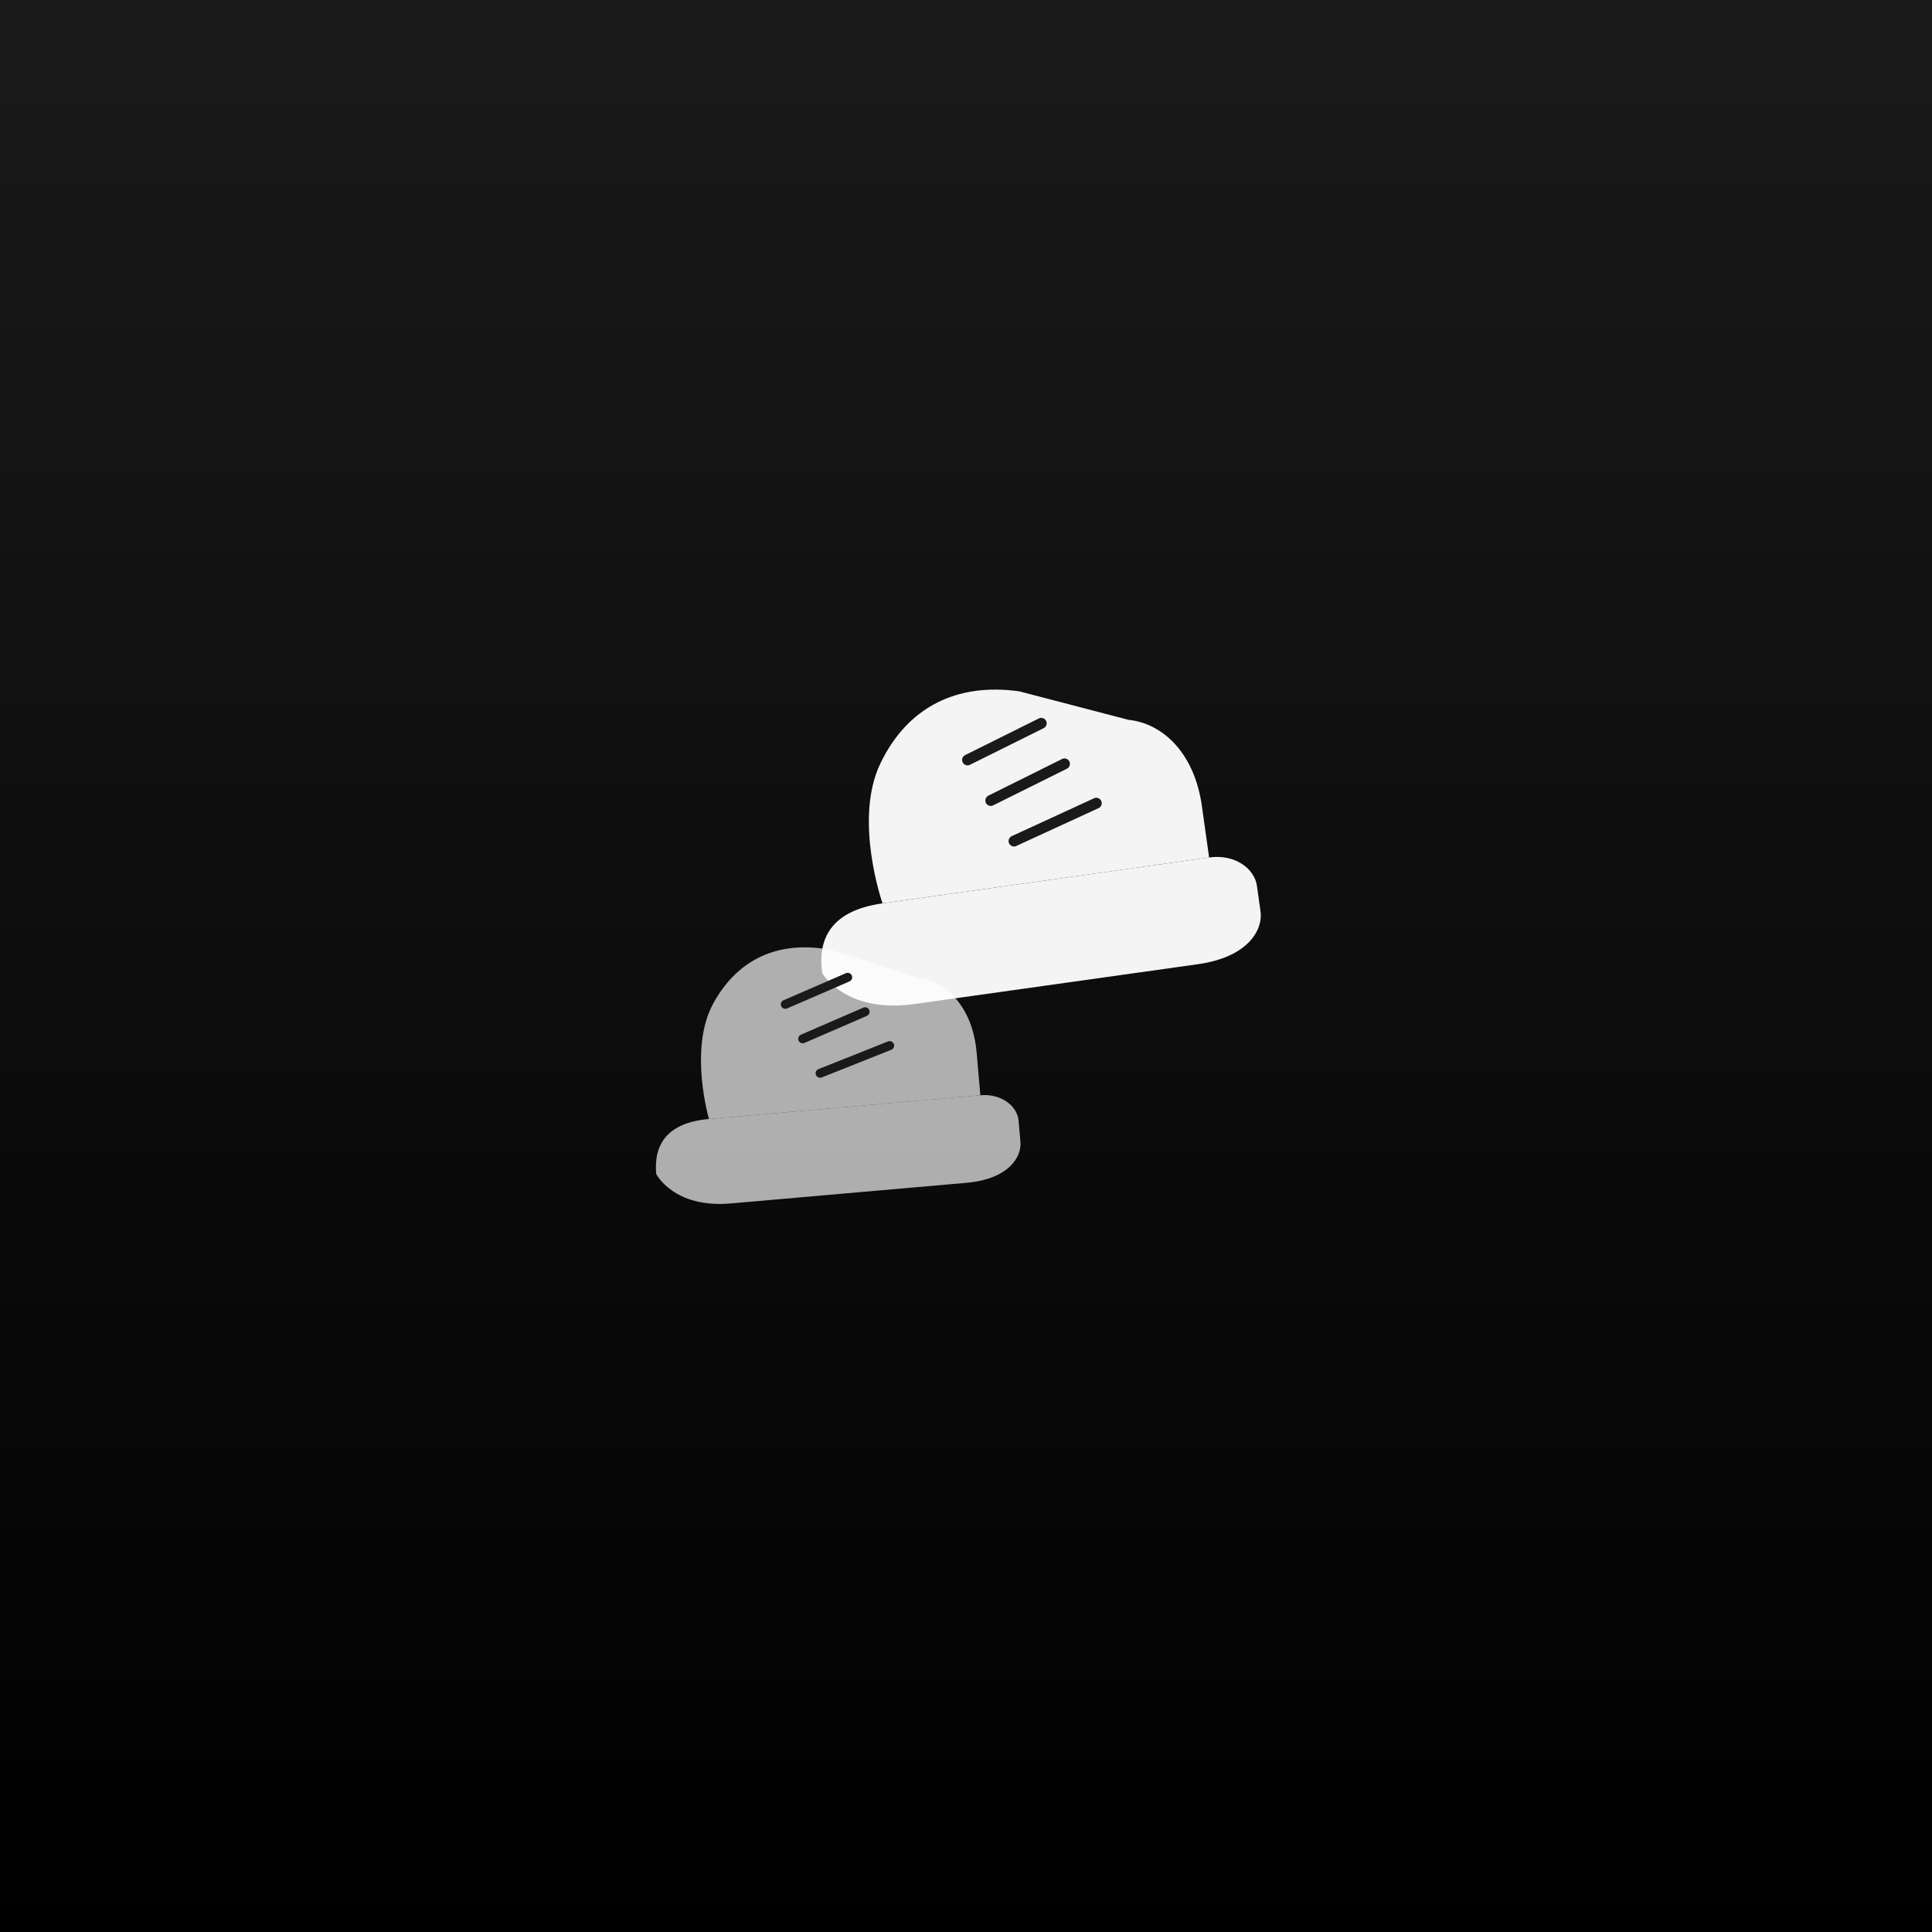
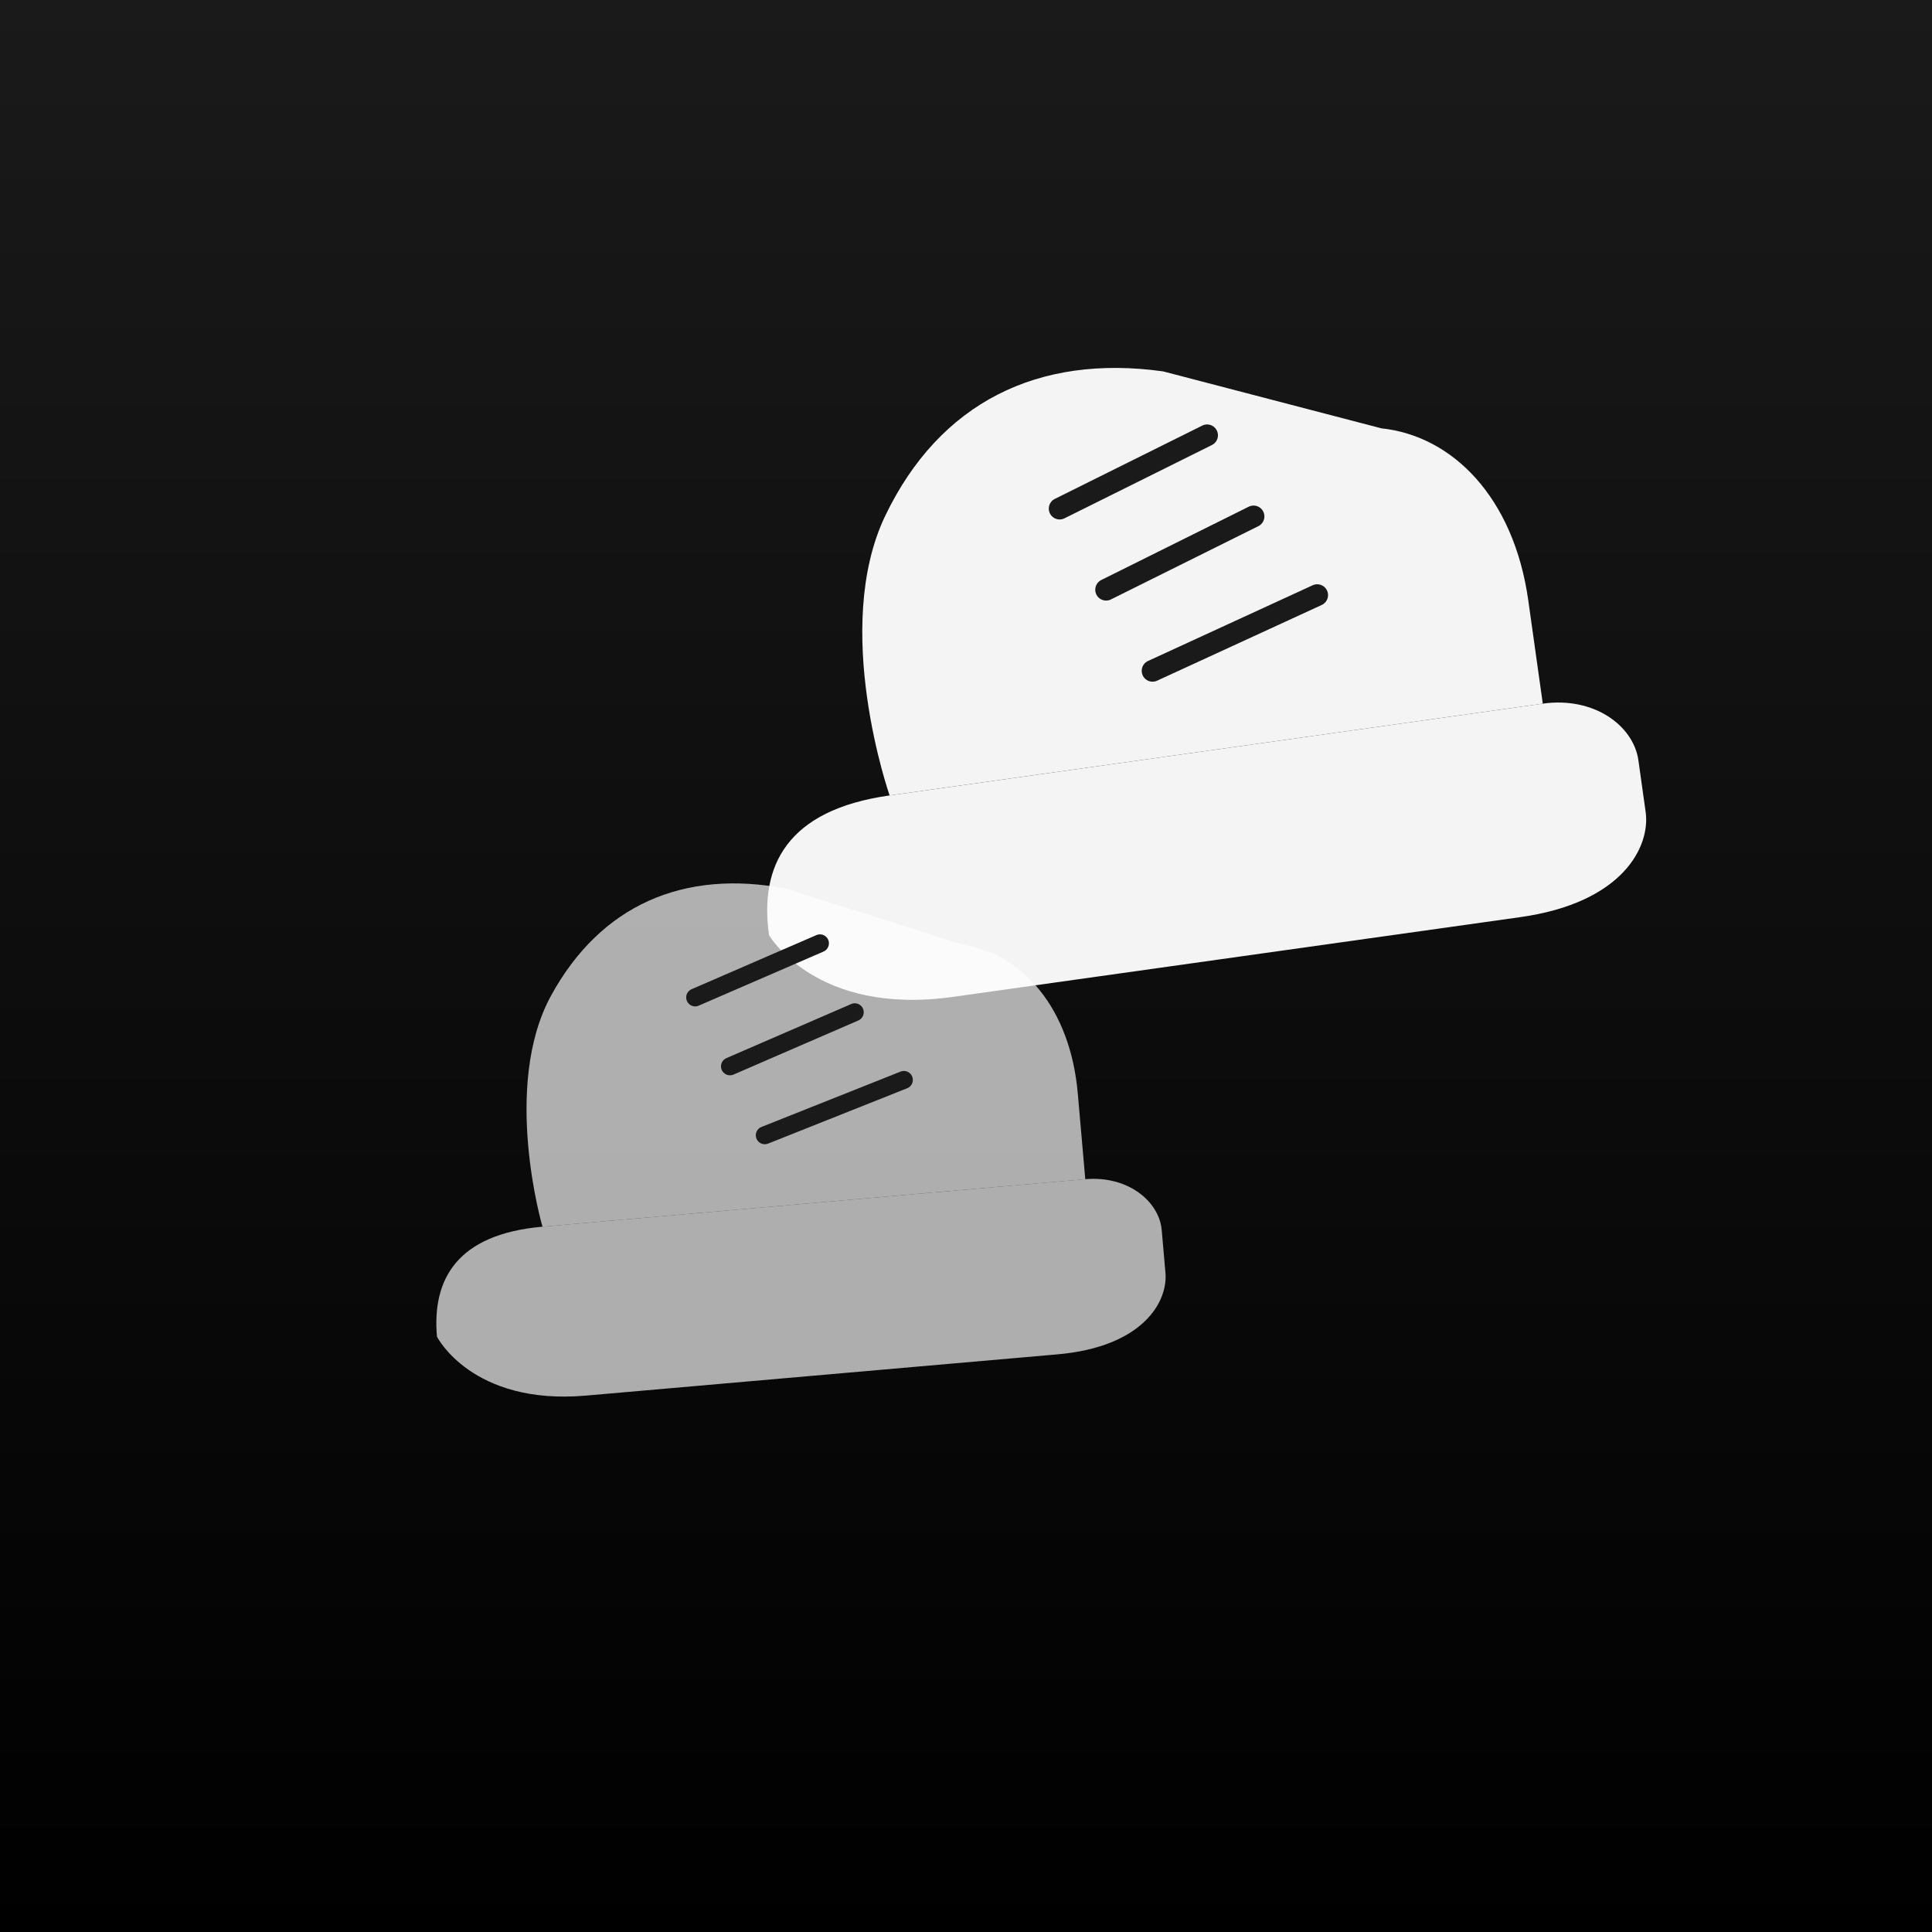
<svg xmlns="http://www.w3.org/2000/svg" viewBox="0 0 512 512">
  <defs>
    <linearGradient id="bg" x1="0" y1="0" x2="0" y2="1">
      <stop offset="0%" stop-color="#1A1A1A" />
      <stop offset="100%" stop-color="#000000" />
    </linearGradient>
  </defs>
  <rect width="512" height="512" fill="url(#bg)" />
-   <g transform="translate(270,232) scale(1.15) rotate(-8)" fill="#fff">
-     <path d="M-48,16 C-48,16 -44,26 -28,26 L38,26 C50,26 54,20 54,16 L54,10 C54,6 50,2 44,2 L-32,2 C-44,2 -48,8 -48,16Z" opacity="0.95" />
-     <path d="M-32,2 C-32,2 -36,-18 -28,-30 C-20,-42 -8,-46 6,-42 L30,-32 C38,-30 44,-22 44,-10 L44,2Z" opacity="0.95" />
-     <line x1="-8" y1="-28" x2="10" y2="-34" stroke="#1A1A1A" stroke-width="2.5" stroke-linecap="round" />
-     <line x1="-4" y1="-18" x2="14" y2="-24" stroke="#1A1A1A" stroke-width="2.5" stroke-linecap="round" />
-     <line x1="0" y1="-8" x2="20" y2="-14" stroke="#1A1A1A" stroke-width="2.5" stroke-linecap="round" />
-   </g>
-   <g transform="translate(218,292) scale(0.95) rotate(-5)" fill="rgba(255,255,255,0.7)">
-     <path d="M-48,16 C-48,16 -44,26 -28,26 L38,26 C50,26 54,20 54,16 L54,10 C54,6 50,2 44,2 L-32,2 C-44,2 -48,8 -48,16Z" opacity="0.95" />
-     <path d="M-32,2 C-32,2 -36,-18 -28,-30 C-20,-42 -8,-46 6,-42 L30,-32 C38,-30 44,-22 44,-10 L44,2Z" opacity="0.95" />
-     <line x1="-8" y1="-28" x2="10" y2="-34" stroke="#1A1A1A" stroke-width="2.5" stroke-linecap="round" />
-     <line x1="-4" y1="-18" x2="14" y2="-24" stroke="#1A1A1A" stroke-width="2.5" stroke-linecap="round" />
-     <line x1="0" y1="-8" x2="20" y2="-14" stroke="#1A1A1A" stroke-width="2.5" stroke-linecap="round" />
+   <g transform="translate(256,256) scale(2) translate(-244,-262)">
+     <g transform="translate(270,232) scale(1.15) rotate(-8)" fill="#fff">
+       <path d="M-48,16 C-48,16 -44,26 -28,26 L38,26 C50,26 54,20 54,16 L54,10 C54,6 50,2 44,2 L-32,2 C-44,2 -48,8 -48,16Z" opacity="0.95" />
+       <path d="M-32,2 C-32,2 -36,-18 -28,-30 C-20,-42 -8,-46 6,-42 L30,-32 C38,-30 44,-22 44,-10 L44,2Z" opacity="0.95" />
+       <line x1="-8" y1="-28" x2="10" y2="-34" stroke="#1A1A1A" stroke-width="2.5" stroke-linecap="round" />
+       <line x1="-4" y1="-18" x2="14" y2="-24" stroke="#1A1A1A" stroke-width="2.5" stroke-linecap="round" />
+       <line x1="0" y1="-8" x2="20" y2="-14" stroke="#1A1A1A" stroke-width="2.5" stroke-linecap="round" />
+     </g>
+     <g transform="translate(218,292) scale(0.95) rotate(-5)" fill="rgba(255,255,255,0.7)">
+       <path d="M-48,16 C-48,16 -44,26 -28,26 L38,26 C50,26 54,20 54,16 L54,10 C54,6 50,2 44,2 L-32,2 C-44,2 -48,8 -48,16Z" opacity="0.95" />
+       <path d="M-32,2 C-32,2 -36,-18 -28,-30 C-20,-42 -8,-46 6,-42 L30,-32 C38,-30 44,-22 44,-10 L44,2Z" opacity="0.95" />
+       <line x1="-8" y1="-28" x2="10" y2="-34" stroke="#1A1A1A" stroke-width="2.5" stroke-linecap="round" />
+       <line x1="-4" y1="-18" x2="14" y2="-24" stroke="#1A1A1A" stroke-width="2.5" stroke-linecap="round" />
+       <line x1="0" y1="-8" x2="20" y2="-14" stroke="#1A1A1A" stroke-width="2.5" stroke-linecap="round" />
+     </g>
  </g>
</svg>
